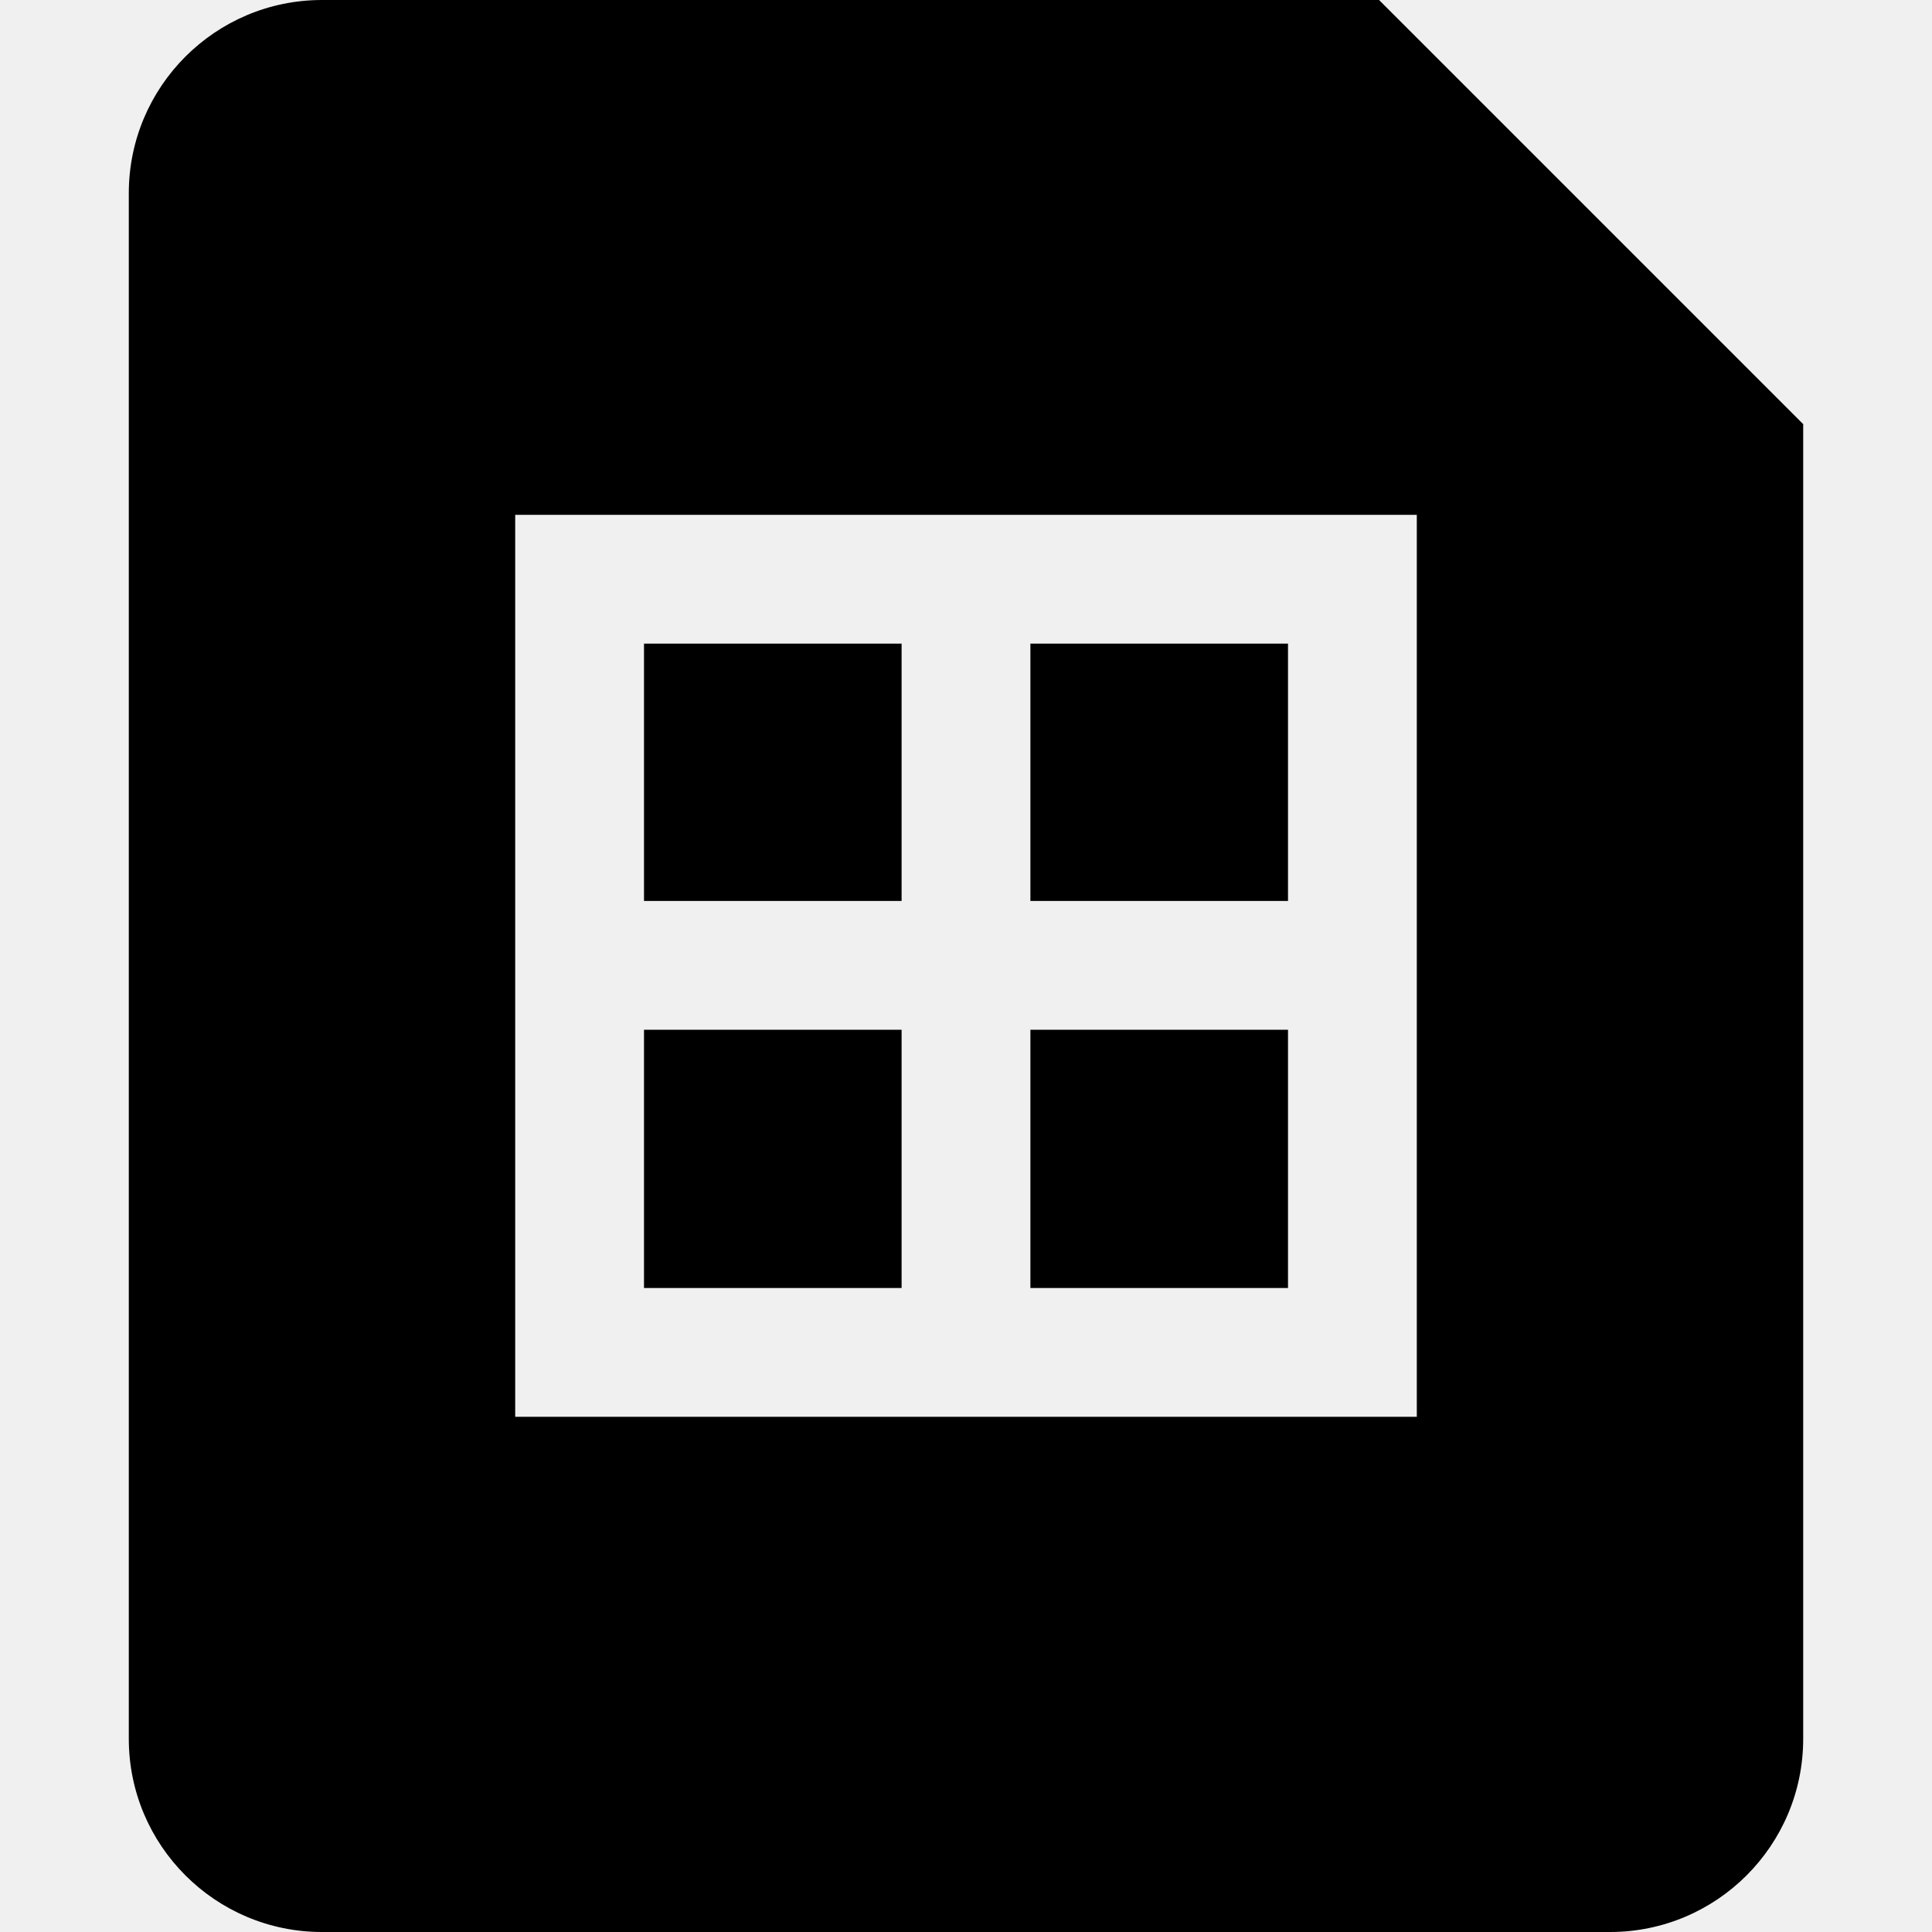
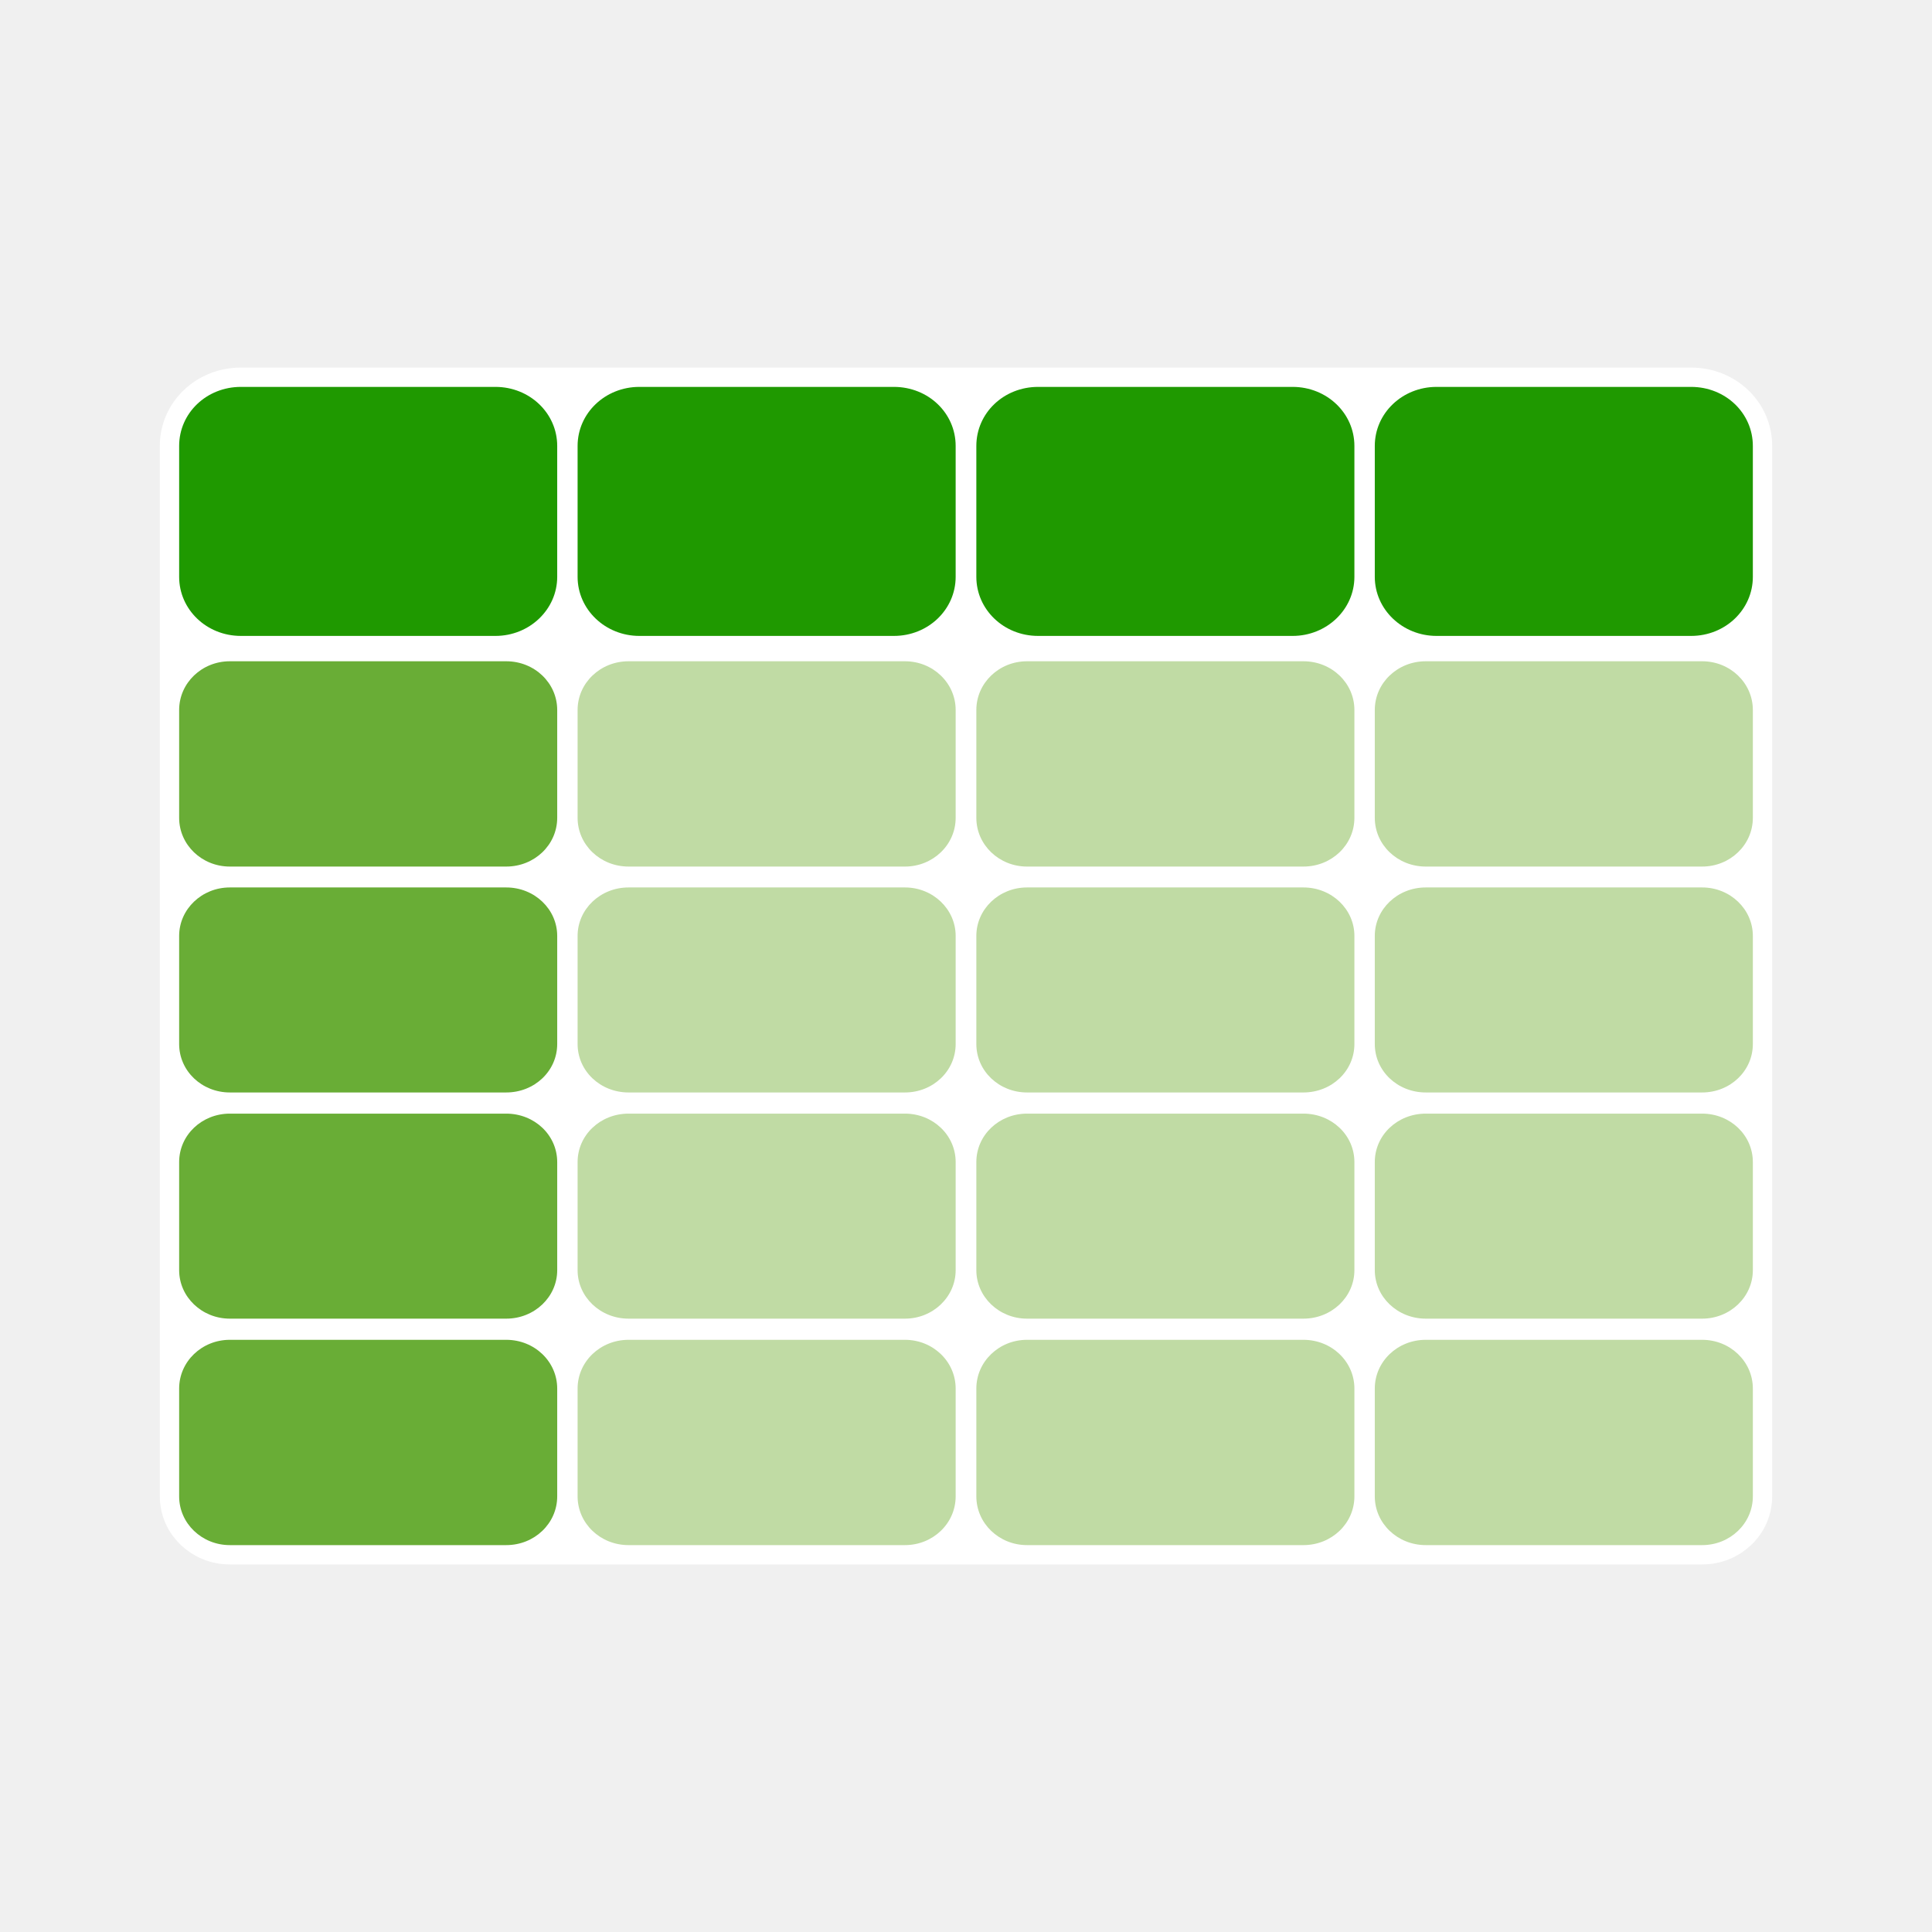
- <svg xmlns="http://www.w3.org/2000/svg" width="800px" height="800px" viewBox="0 0 15 15" fill="none">
-   <path d="M10 7.995V10H8V7.995H10Z" fill="#000000" />
-   <path d="M10 4.997V6.995H8V4.997H10Z" fill="#000000" />
-   <path d="M7 4.997H5V6.995H7V4.997Z" fill="#000000" />
-   <path d="M7 7.995H5V10H7V7.995Z" fill="#000000" />
-   <path fill-rule="evenodd" clip-rule="evenodd" d="M1 1.5C1 0.672 1.672 0 2.5 0H10.707L14 3.293V13.5C14 14.328 13.328 15 12.5 15H2.5C1.672 15 1 14.328 1 13.5V1.5ZM11 3.997H4V11H11V3.997Z" fill="#000000" />
+ <svg xmlns="http://www.w3.org/2000/svg" version="1.1" viewBox="0 0 500 500" xml:space="preserve">
+   <style type="text/css">
+ 	.st0{fill:#FFFFFF;stroke:#FFFFFF;stroke-width:10;stroke-miterlimit:10;}
+ 	.st1{fill:#1F9900;}
+ 	.st2{fill:#69AD36;}
+ 	.st3{fill:#C0DBA4;}
+ </style>
+   <g id="border">
+     <path class="st0" d="M437.656,100.128h-7.083h-58.798h-37.237h-65.881h-37.313h-65.881h-37.237H69.427h-7.083   c-8.895,0-15.98,6.776-15.98,15.282v7.781v26.101v34.459v27.898v30.566v27.971v30.566v27.97v30.638v17.45v10.448   c0,6.992,5.88,12.616,13.116,12.616h9.948h61.587h31.659h71.535h31.584h71.535h31.659h61.587h9.948   c7.236,0,13.116-5.623,13.116-12.616v-10.448v-17.45v-30.638v-27.97v-30.566v-27.971v-30.566v-27.898v-34.459v-26.101v-7.781   C453.636,106.903,446.551,100.128,437.656,100.128z" />
+   </g>
+   <g id="object">
+     <g>
+       <path class="st1" d="M62.344,100.128h65.881c8.819,0,15.98,6.776,15.98,15.282v33.882c0,8.434-7.161,15.282-15.98,15.282H62.344    c-8.895,0-15.98-6.848-15.98-15.282V115.41C46.364,106.903,53.449,100.128,62.344,100.128L62.344,100.128z" />
+       <path class="st2" d="M59.479,171.135h71.535c7.312,0,13.191,5.623,13.191,12.616v27.898c0,6.992-5.88,12.616-13.191,12.616H59.479    c-7.236,0-13.116-5.623-13.116-12.616v-27.898C46.364,176.758,52.243,171.135,59.479,171.135L59.479,171.135z" />
+       <path class="st2" d="M59.479,229.671h71.535c7.312,0,13.191,5.623,13.191,12.543v27.971c0,6.992-5.88,12.543-13.191,12.543H59.479    c-7.236,0-13.116-5.551-13.116-12.543v-27.971C46.364,235.294,52.243,229.671,59.479,229.671L59.479,229.671z" />
+       <path class="st2" d="M59.479,288.207h71.535c7.312,0,13.191,5.551,13.191,12.544v27.97c0,6.921-5.88,12.544-13.191,12.544H59.479    c-7.236,0-13.116-5.623-13.116-12.544v-27.97C46.364,293.758,52.243,288.207,59.479,288.207L59.479,288.207z" />
+       <path class="st1" d="M165.462,100.128h65.881c8.895,0,15.98,6.776,15.98,15.282v33.882c0,8.434-7.086,15.282-15.98,15.282h-65.881    c-8.819,0-15.98-6.848-15.98-15.282V115.41C149.482,106.903,156.643,100.128,165.462,100.128L165.462,100.128z" />
+       <path class="st3" d="M162.673,171.135h71.535c7.236,0,13.116,5.623,13.116,12.616v27.898c0,6.992-5.88,12.616-13.116,12.616    h-71.535c-7.312,0-13.191-5.623-13.191-12.616v-27.898C149.482,176.758,155.362,171.135,162.673,171.135L162.673,171.135z" />
+       <path class="st3" d="M162.673,229.671h71.535c7.236,0,13.116,5.623,13.116,12.543v27.971c0,6.992-5.88,12.543-13.116,12.543    h-71.535c-7.312,0-13.191-5.551-13.191-12.543v-27.971C149.482,235.294,155.362,229.671,162.673,229.671L162.673,229.671z" />
+       <path class="st3" d="M162.673,288.207h71.535c7.236,0,13.116,5.551,13.116,12.544v27.97c0,6.921-5.88,12.544-13.116,12.544    h-71.535c-7.312,0-13.191-5.623-13.191-12.544v-27.97C149.482,293.758,155.362,288.207,162.673,288.207L162.673,288.207z" />
+       <path class="st1" d="M268.656,100.128h65.881c8.819,0,15.98,6.776,15.98,15.282v33.882c0,8.434-7.161,15.282-15.98,15.282h-65.881    c-8.895,0-15.98-6.848-15.98-15.282V115.41C252.676,106.903,259.762,100.128,268.656,100.128L268.656,100.128z" />
+       <path class="st3" d="M265.792,171.135h71.535c7.312,0,13.191,5.623,13.191,12.616v27.898c0,6.992-5.88,12.616-13.191,12.616    h-71.535c-7.236,0-13.116-5.623-13.116-12.616v-27.898C252.676,176.758,258.556,171.135,265.792,171.135L265.792,171.135z" />
+       <path class="st3" d="M265.792,229.671h71.535c7.312,0,13.191,5.623,13.191,12.543v27.971c0,6.992-5.88,12.543-13.191,12.543    h-71.535c-7.236,0-13.116-5.551-13.116-12.543v-27.971C252.676,235.294,258.556,229.671,265.792,229.671L265.792,229.671z" />
+       <path class="st3" d="M265.792,288.207h71.535c7.312,0,13.191,5.551,13.191,12.544v27.97c0,6.921-5.88,12.544-13.191,12.544    h-71.535c-7.236,0-13.116-5.623-13.116-12.544v-27.97C252.676,293.758,258.556,288.207,265.792,288.207L265.792,288.207z" />
+       <path class="st1" d="M371.775,100.128h65.881c8.895,0,15.98,6.776,15.98,15.282v33.882c0,8.434-7.086,15.282-15.98,15.282h-65.881    c-8.819,0-15.98-6.848-15.98-15.282V115.41C355.794,106.903,362.955,100.128,371.775,100.128L371.775,100.128z" />
+       <path class="st3" d="M368.986,171.135h71.535c7.236,0,13.116,5.623,13.116,12.616v27.898c0,6.992-5.88,12.616-13.116,12.616    h-71.535c-7.312,0-13.191-5.623-13.191-12.616v-27.898C355.794,176.758,361.674,171.135,368.986,171.135L368.986,171.135z" />
+       <path class="st3" d="M368.986,229.671h71.535c7.236,0,13.116,5.623,13.116,12.543v27.971c0,6.992-5.88,12.543-13.116,12.543    h-71.535c-7.312,0-13.191-5.551-13.191-12.543v-27.971C355.794,235.294,361.674,229.671,368.986,229.671L368.986,229.671z" />
+       <path class="st3" d="M368.986,288.207h71.535c7.236,0,13.116,5.551,13.116,12.544v27.97c0,6.921-5.88,12.544-13.116,12.544    h-71.535c-7.312,0-13.191-5.623-13.191-12.544v-27.97C355.794,293.758,361.674,288.207,368.986,288.207L368.986,288.207z" />
+       <path class="st2" d="M59.479,346.743h71.535c7.312,0,13.191,5.623,13.191,12.616v27.899c0,6.992-5.88,12.616-13.191,12.616H59.479    c-7.236,0-13.116-5.623-13.116-12.616v-27.899C46.364,352.366,52.243,346.743,59.479,346.743L59.479,346.743z" />
+       <path class="st3" d="M162.673,346.743h71.535c7.236,0,13.116,5.623,13.116,12.616v27.899c0,6.992-5.88,12.616-13.116,12.616    h-71.535c-7.312,0-13.191-5.623-13.191-12.616v-27.899C149.482,352.366,155.362,346.743,162.673,346.743L162.673,346.743z" />
+       <path class="st3" d="M265.792,346.743h71.535c7.312,0,13.191,5.623,13.191,12.616v27.899c0,6.992-5.88,12.616-13.191,12.616    h-71.535c-7.236,0-13.116-5.623-13.116-12.616v-27.899C252.676,352.366,258.556,346.743,265.792,346.743L265.792,346.743z" />
+       <path class="st3" d="M368.986,346.743h71.535c7.236,0,13.116,5.623,13.116,12.616v27.899c0,6.992-5.88,12.616-13.116,12.616    h-71.535c-7.312,0-13.191-5.623-13.191-12.616v-27.899C355.794,352.366,361.674,346.743,368.986,346.743L368.986,346.743z" />
+     </g>
+   </g>
</svg>
